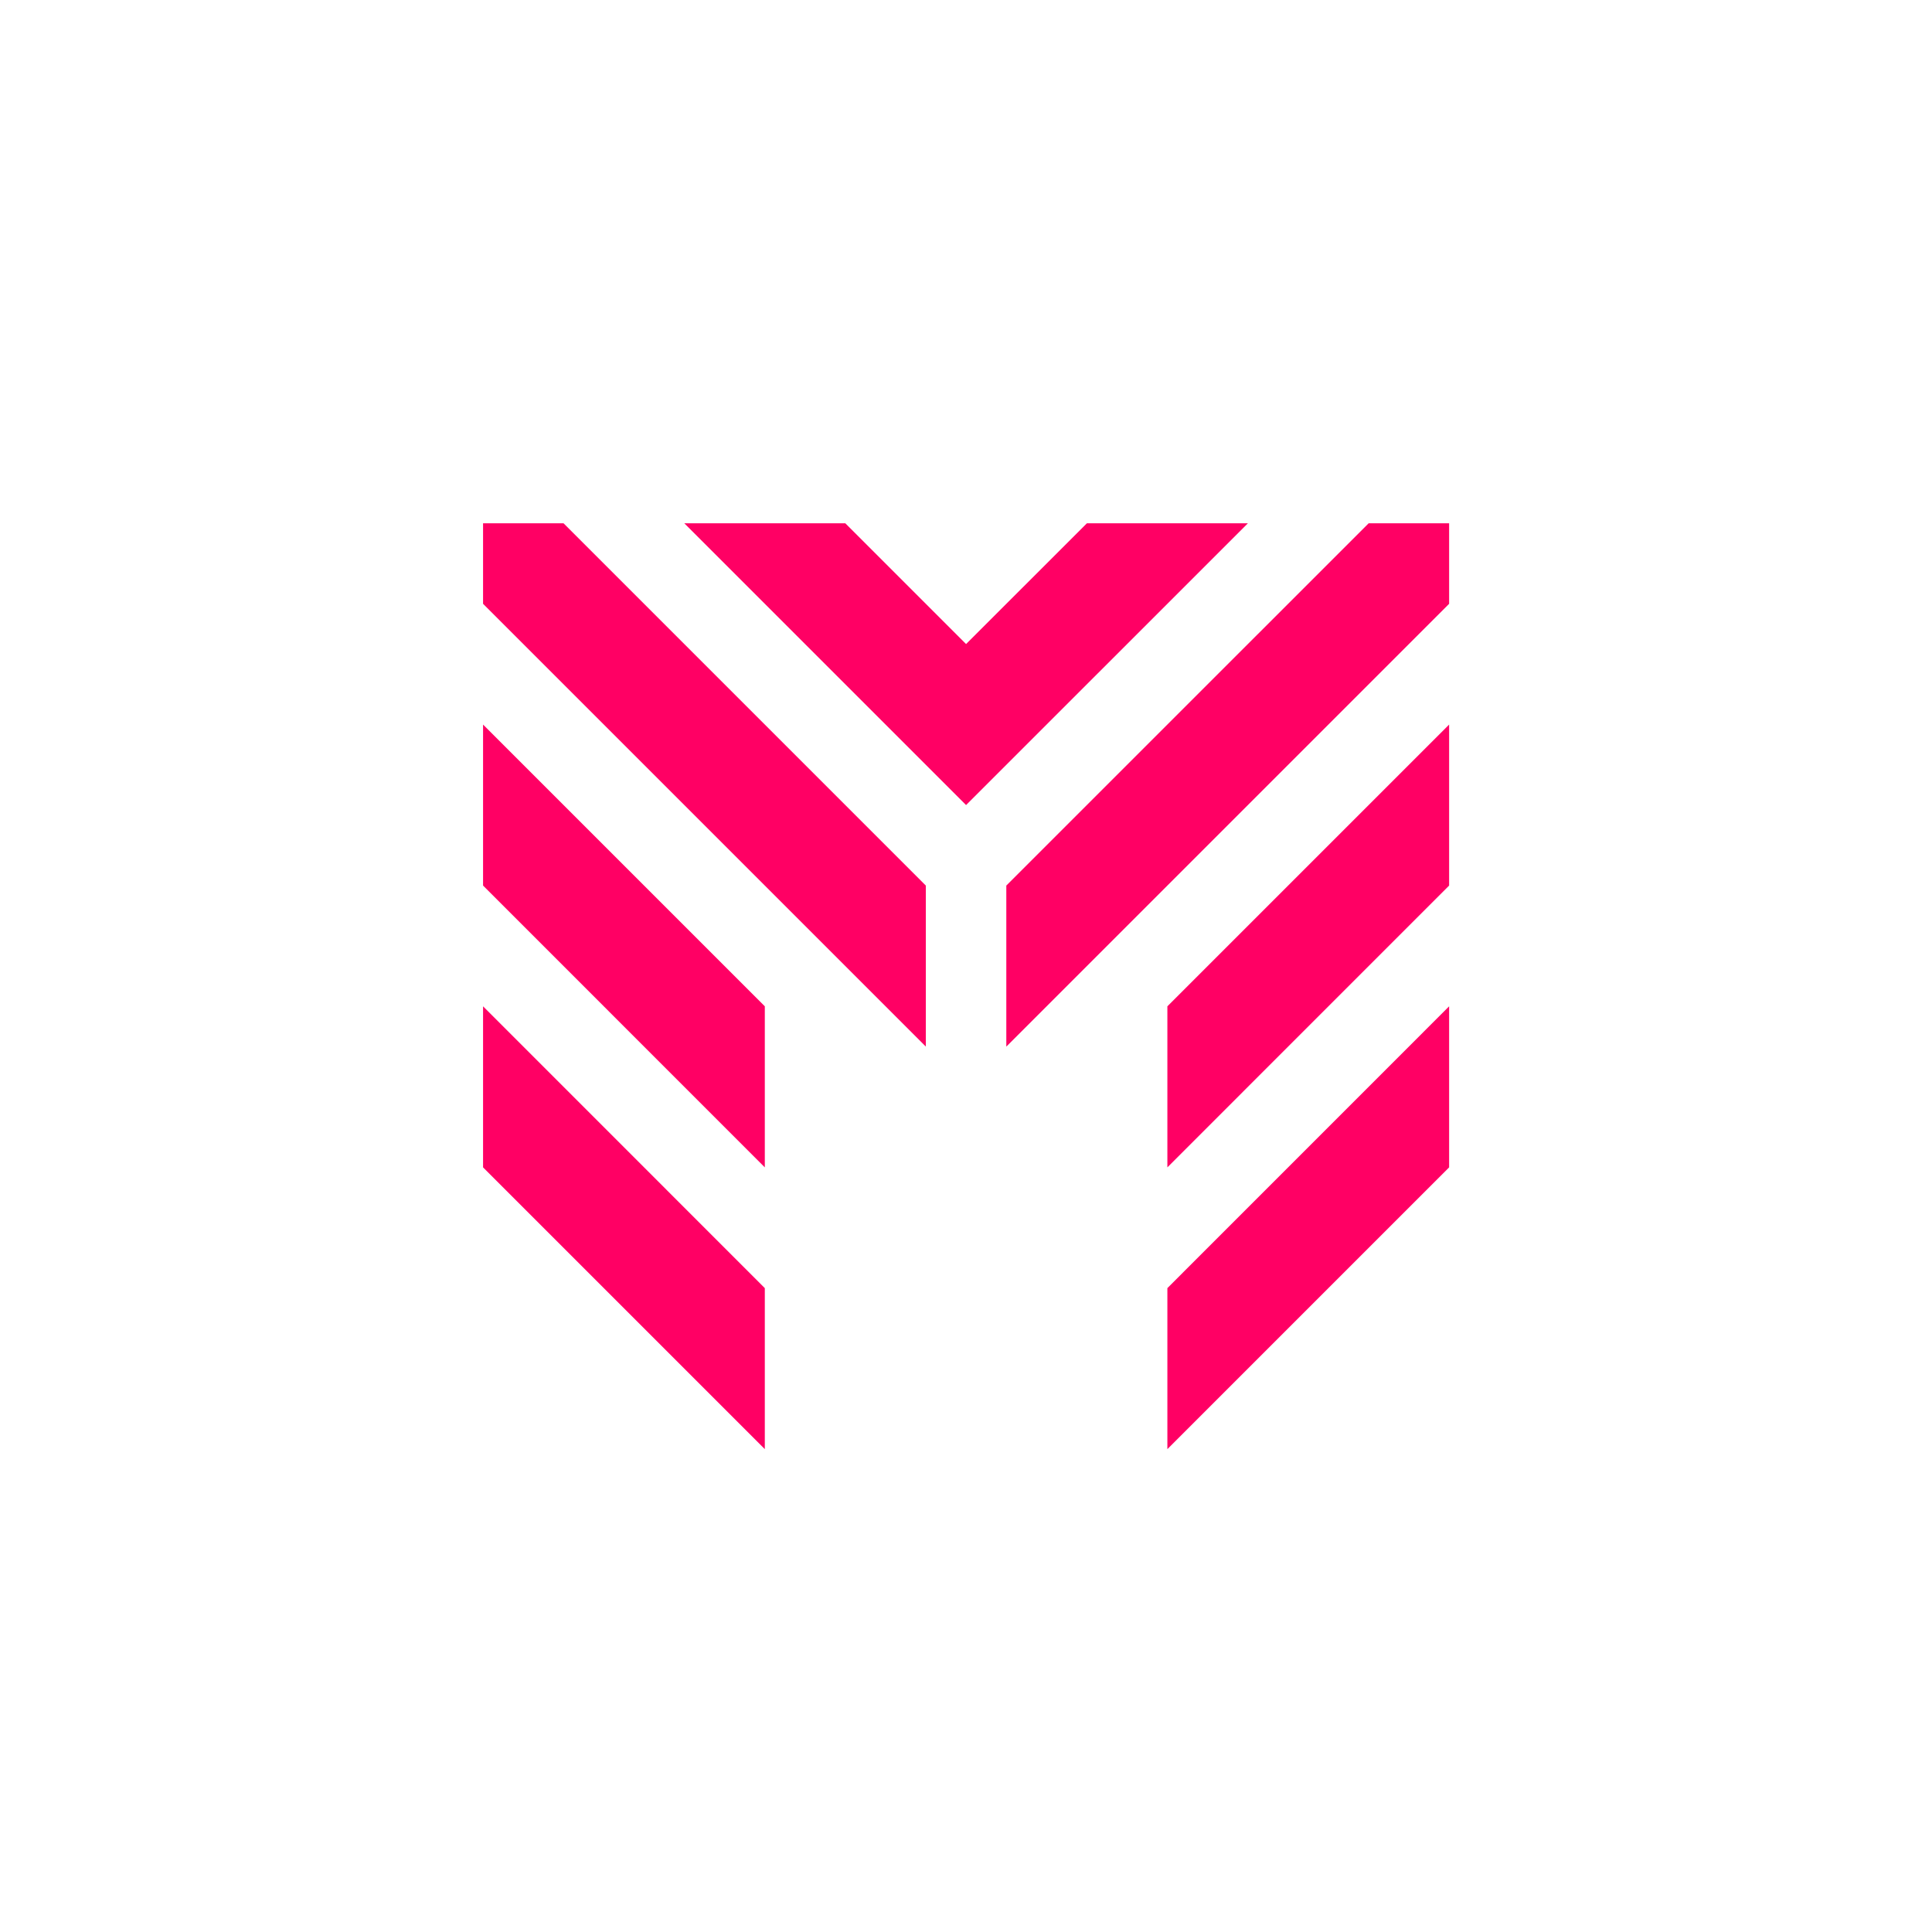
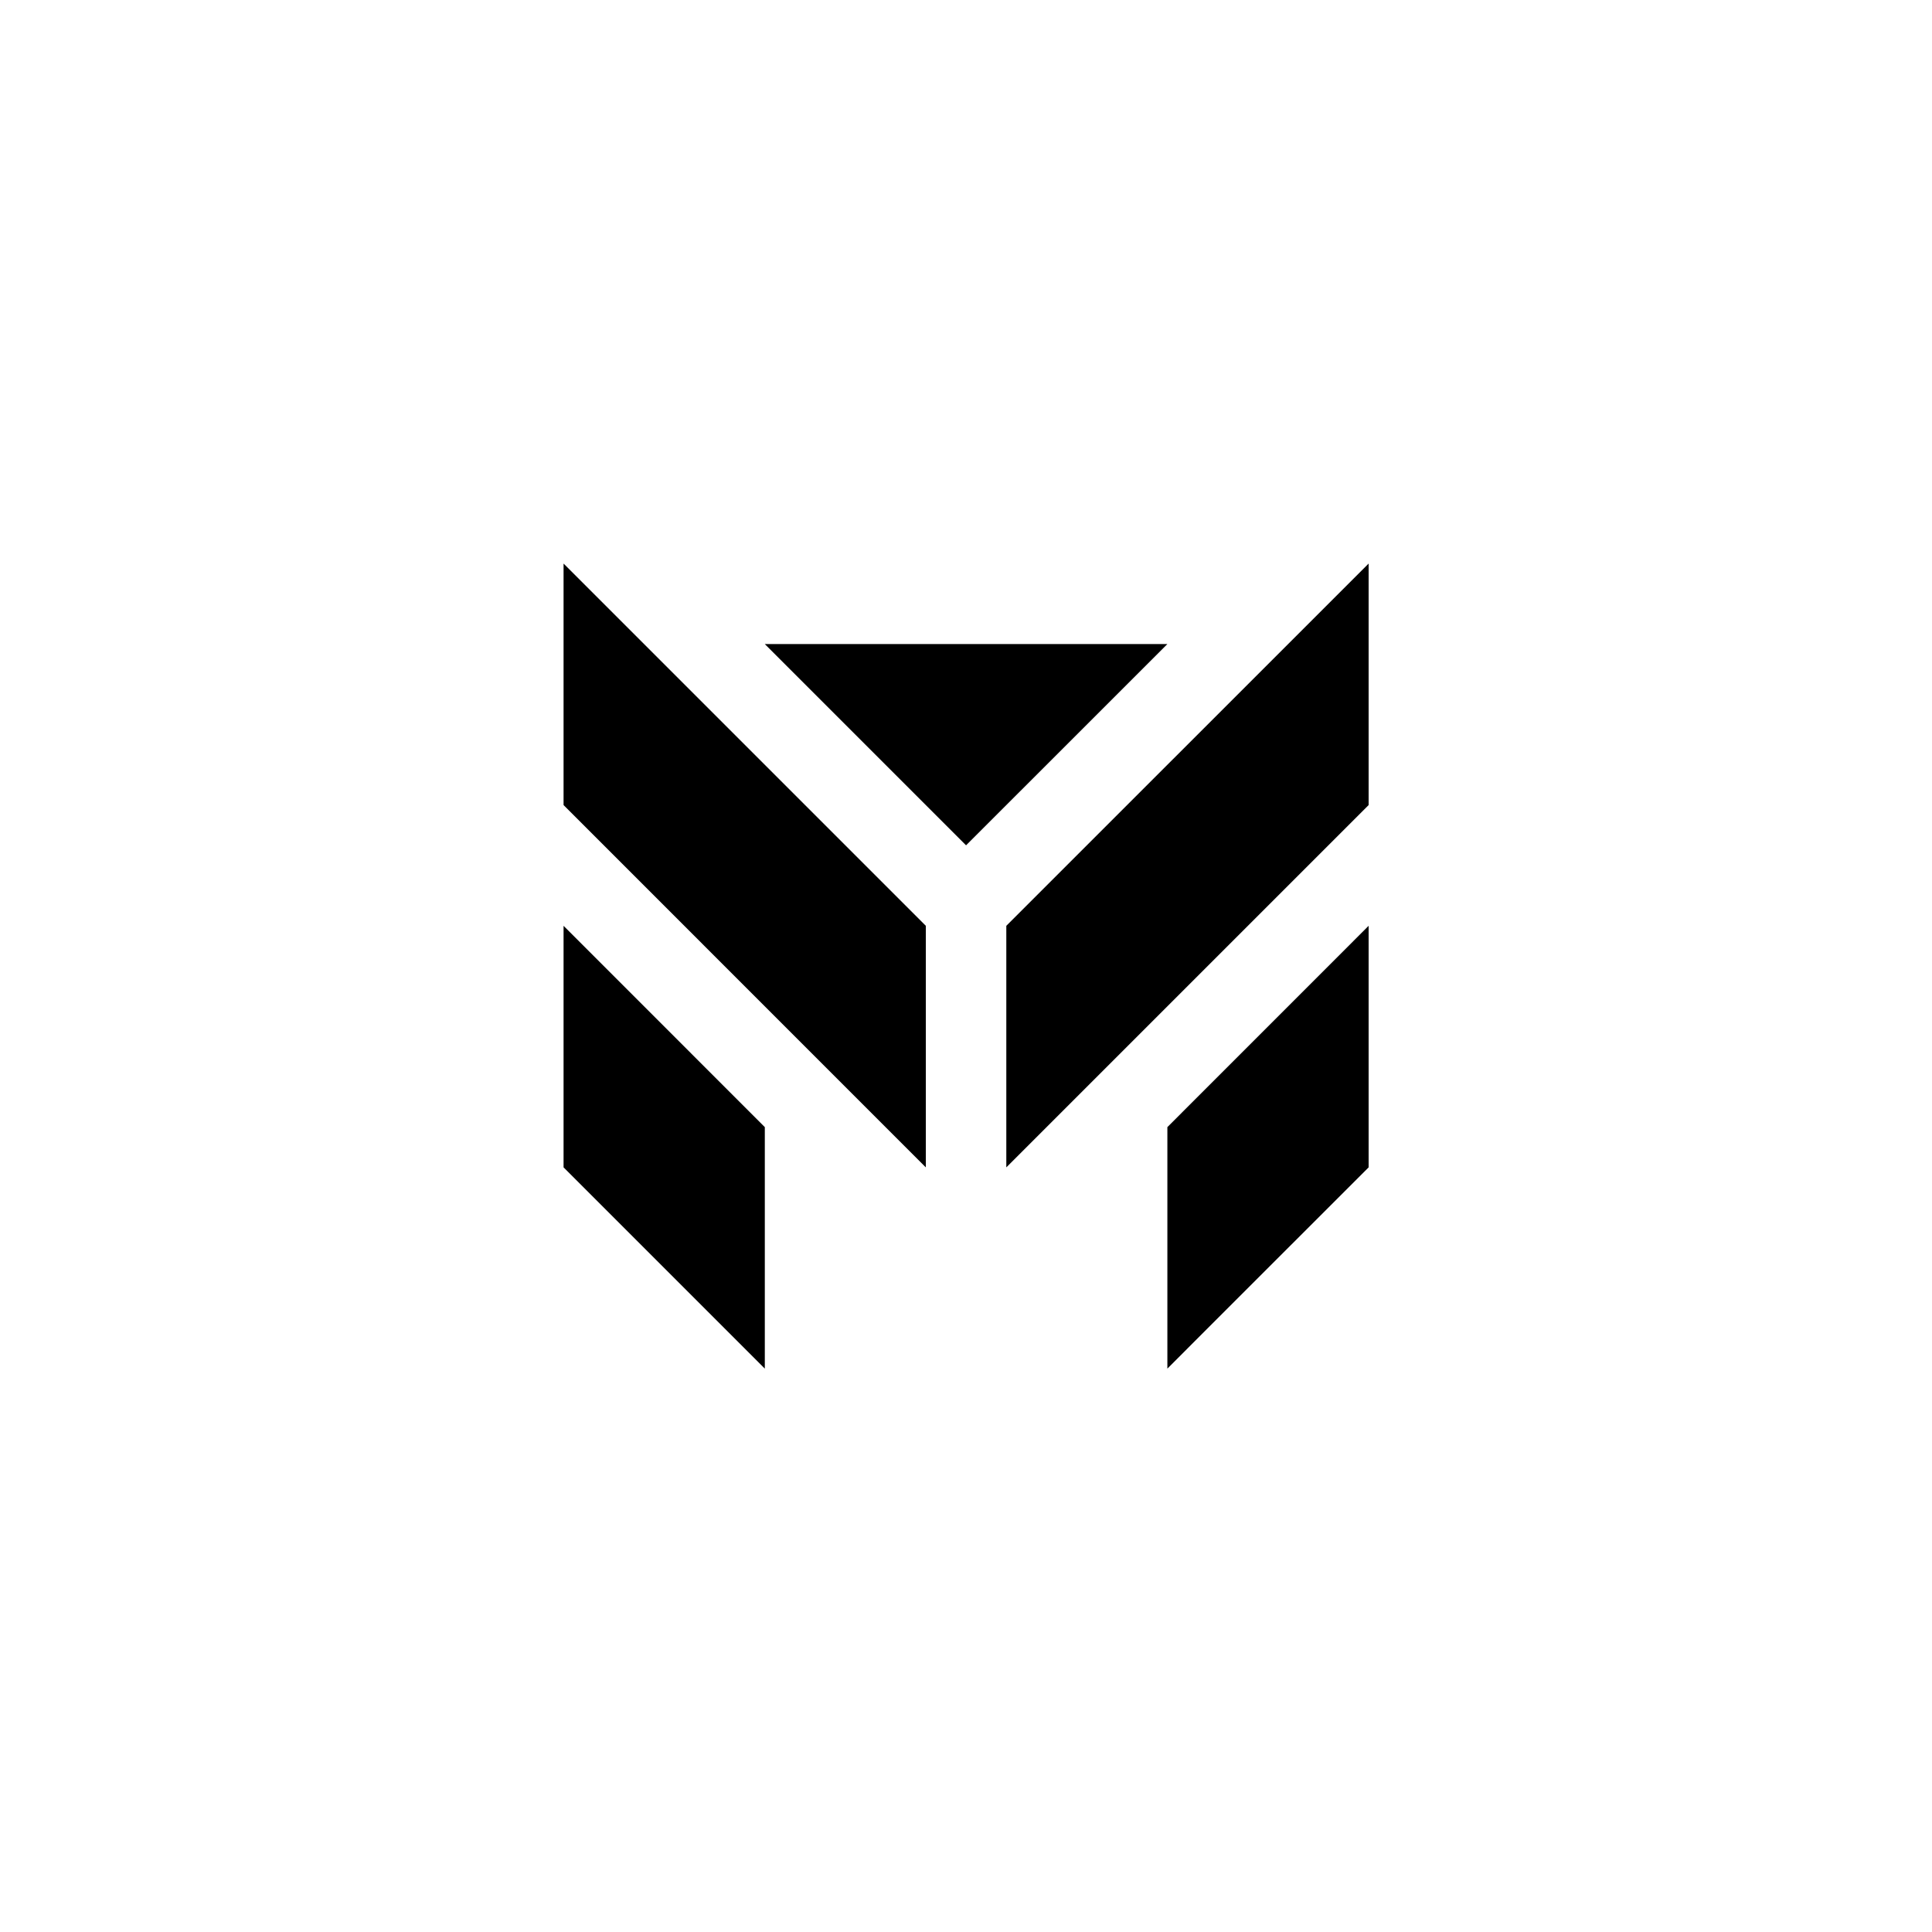
<svg xmlns="http://www.w3.org/2000/svg" version="1.1" baseProfile="full" width="30.723" height="30.723" viewBox="0 0 30.72 30.72" enable-background="new 0 0 30.72 30.72" xml:space="preserve">
-   <path fill="#FF0064" fill-opacity="1" stroke-width="0.2" stroke-linejoin="round" d="M 7.681,9.601L 7.681,8.321L 8.961,8.321L 14.721,14.081L 14.721,16.641L 7.681,9.601 Z " />
-   <path fill="#FF0064" fill-opacity="1" stroke-width="0.2" stroke-linejoin="round" d="M 15.361,12.801L 10.881,8.321L 12.214,8.321L 13.441,8.321L 15.361,10.241L 17.282,8.321L 18.562,8.321L 19.842,8.321L 15.361,12.801 Z " />
-   <path fill="#FF0064" fill-opacity="1" stroke-width="0.2" stroke-linejoin="round" d="M 23.042,9.601L 16.001,16.642L 16.001,14.081L 21.762,8.321L 23.042,8.321L 23.042,9.601 Z " />
-   <path fill="#FF0064" fill-opacity="1" stroke-width="0.2" stroke-linejoin="round" d="M 7.681,14.081L 7.681,11.521L 12.161,16.001L 12.161,18.562L 7.681,14.081 Z " />
-   <path fill="#FF0064" fill-opacity="1" stroke-width="0.2" stroke-linejoin="round" d="M 23.042,14.081L 18.562,18.562L 18.562,16.001L 23.042,11.521L 23.042,14.081 Z " />
-   <path fill="#FF0064" fill-opacity="1" stroke-width="0.2" stroke-linejoin="round" d="M 7.681,18.562L 7.681,16.001L 12.161,20.482L 12.161,23.042L 7.681,18.562 Z " />
-   <path fill="#FF0064" fill-opacity="1" stroke-width="0.2" stroke-linejoin="round" d="M 23.042,18.562L 18.562,23.042L 18.562,20.482L 23.042,16.001L 23.042,18.562 Z " />
+   <path fill="#000000" fill-opacity="1" stroke-width="0.2" stroke-linejoin="round" d="M 8.961,12.801L 8.961,10.881L 8.961,8.961L 14.721,14.721L 14.721,18.562L 14.081,17.922L 8.961,12.801 Z " />
+   <path fill="#000000" fill-opacity="1" stroke-width="0.2" stroke-linejoin="round" d="M 15.361,10.241L 16.641,10.241L 18.562,10.241L 15.361,13.441L 12.161,10.241L 14.134,10.241L 15.361,10.241 Z " />
+   <path fill="#000000" fill-opacity="1" stroke-width="0.2" stroke-linejoin="round" d="M 21.762,12.801L 16.648,17.915L 16.001,18.562L 16.001,14.721L 21.762,8.961L 21.762,10.881L 21.762,12.801 Z " />
+   <path fill="#000000" fill-opacity="1" stroke-width="0.2" stroke-linejoin="round" d="M 8.961,18.562L 8.961,14.721L 12.161,17.922L 12.161,21.762L 11.518,21.119L 8.961,18.562 Z " />
+   <path fill="#000000" fill-opacity="1" stroke-width="0.2" stroke-linejoin="round" d="M 21.762,18.562L 19.198,21.125L 18.562,21.762L 18.562,17.922L 21.762,14.721L 21.762,18.562 Z " />
</svg>
